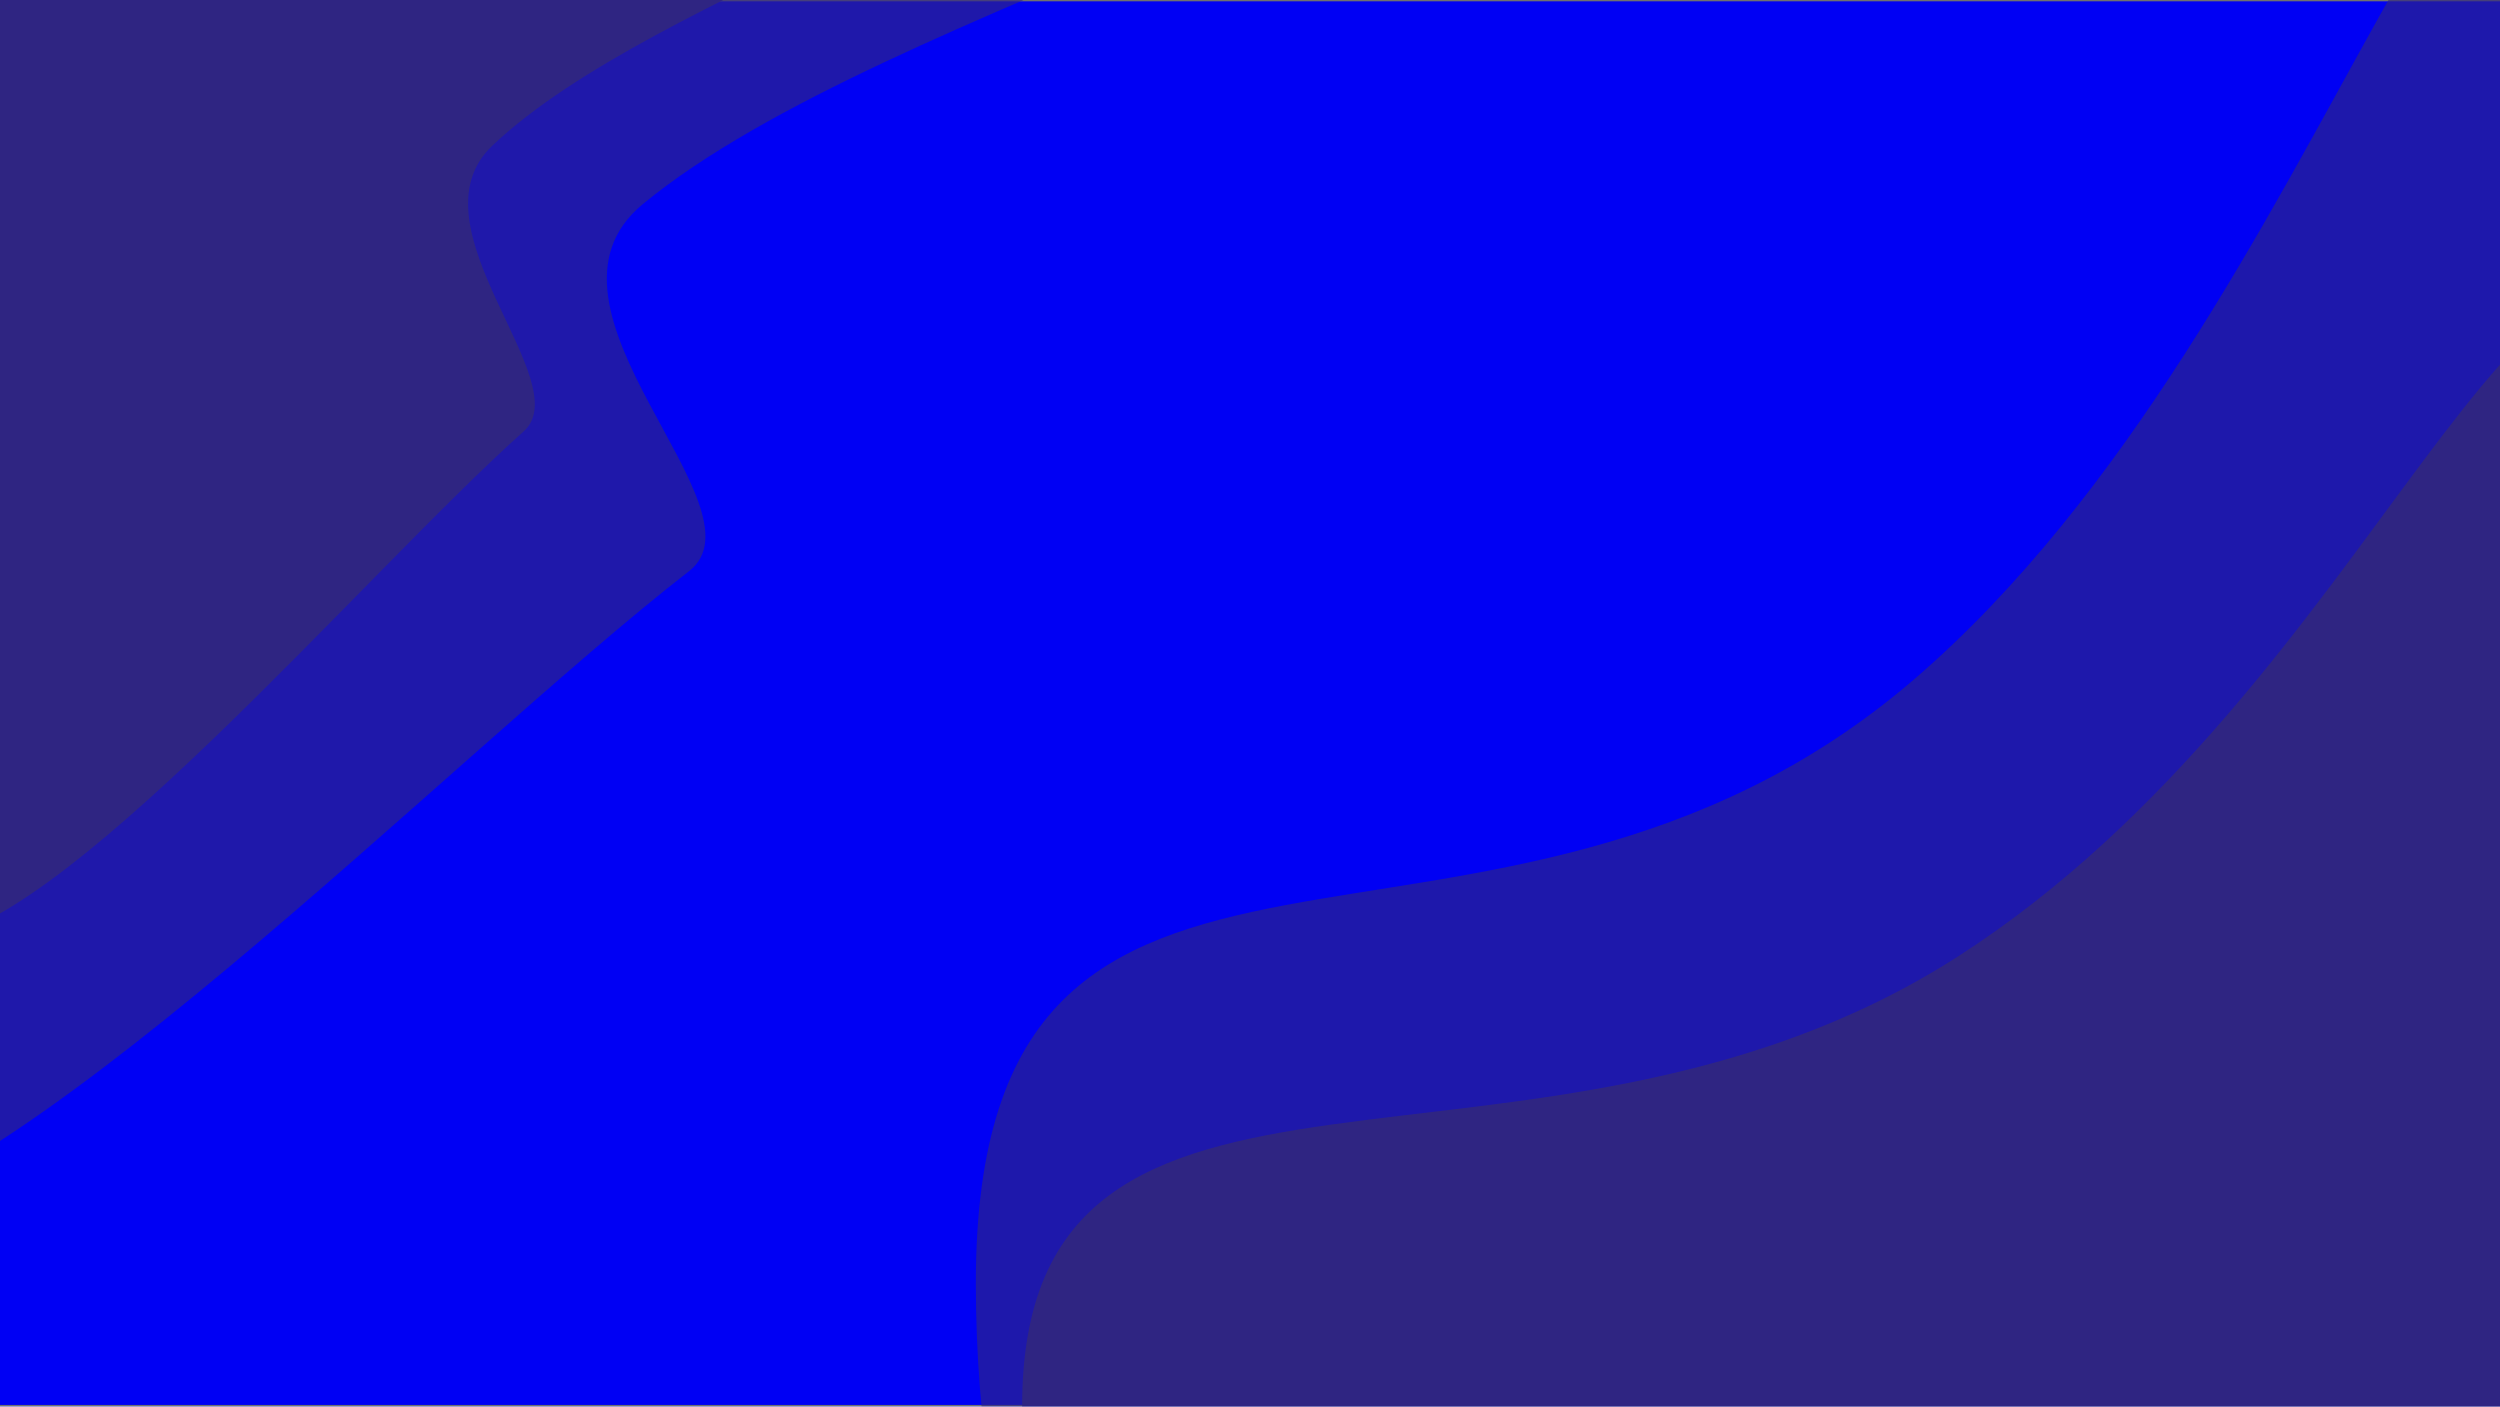
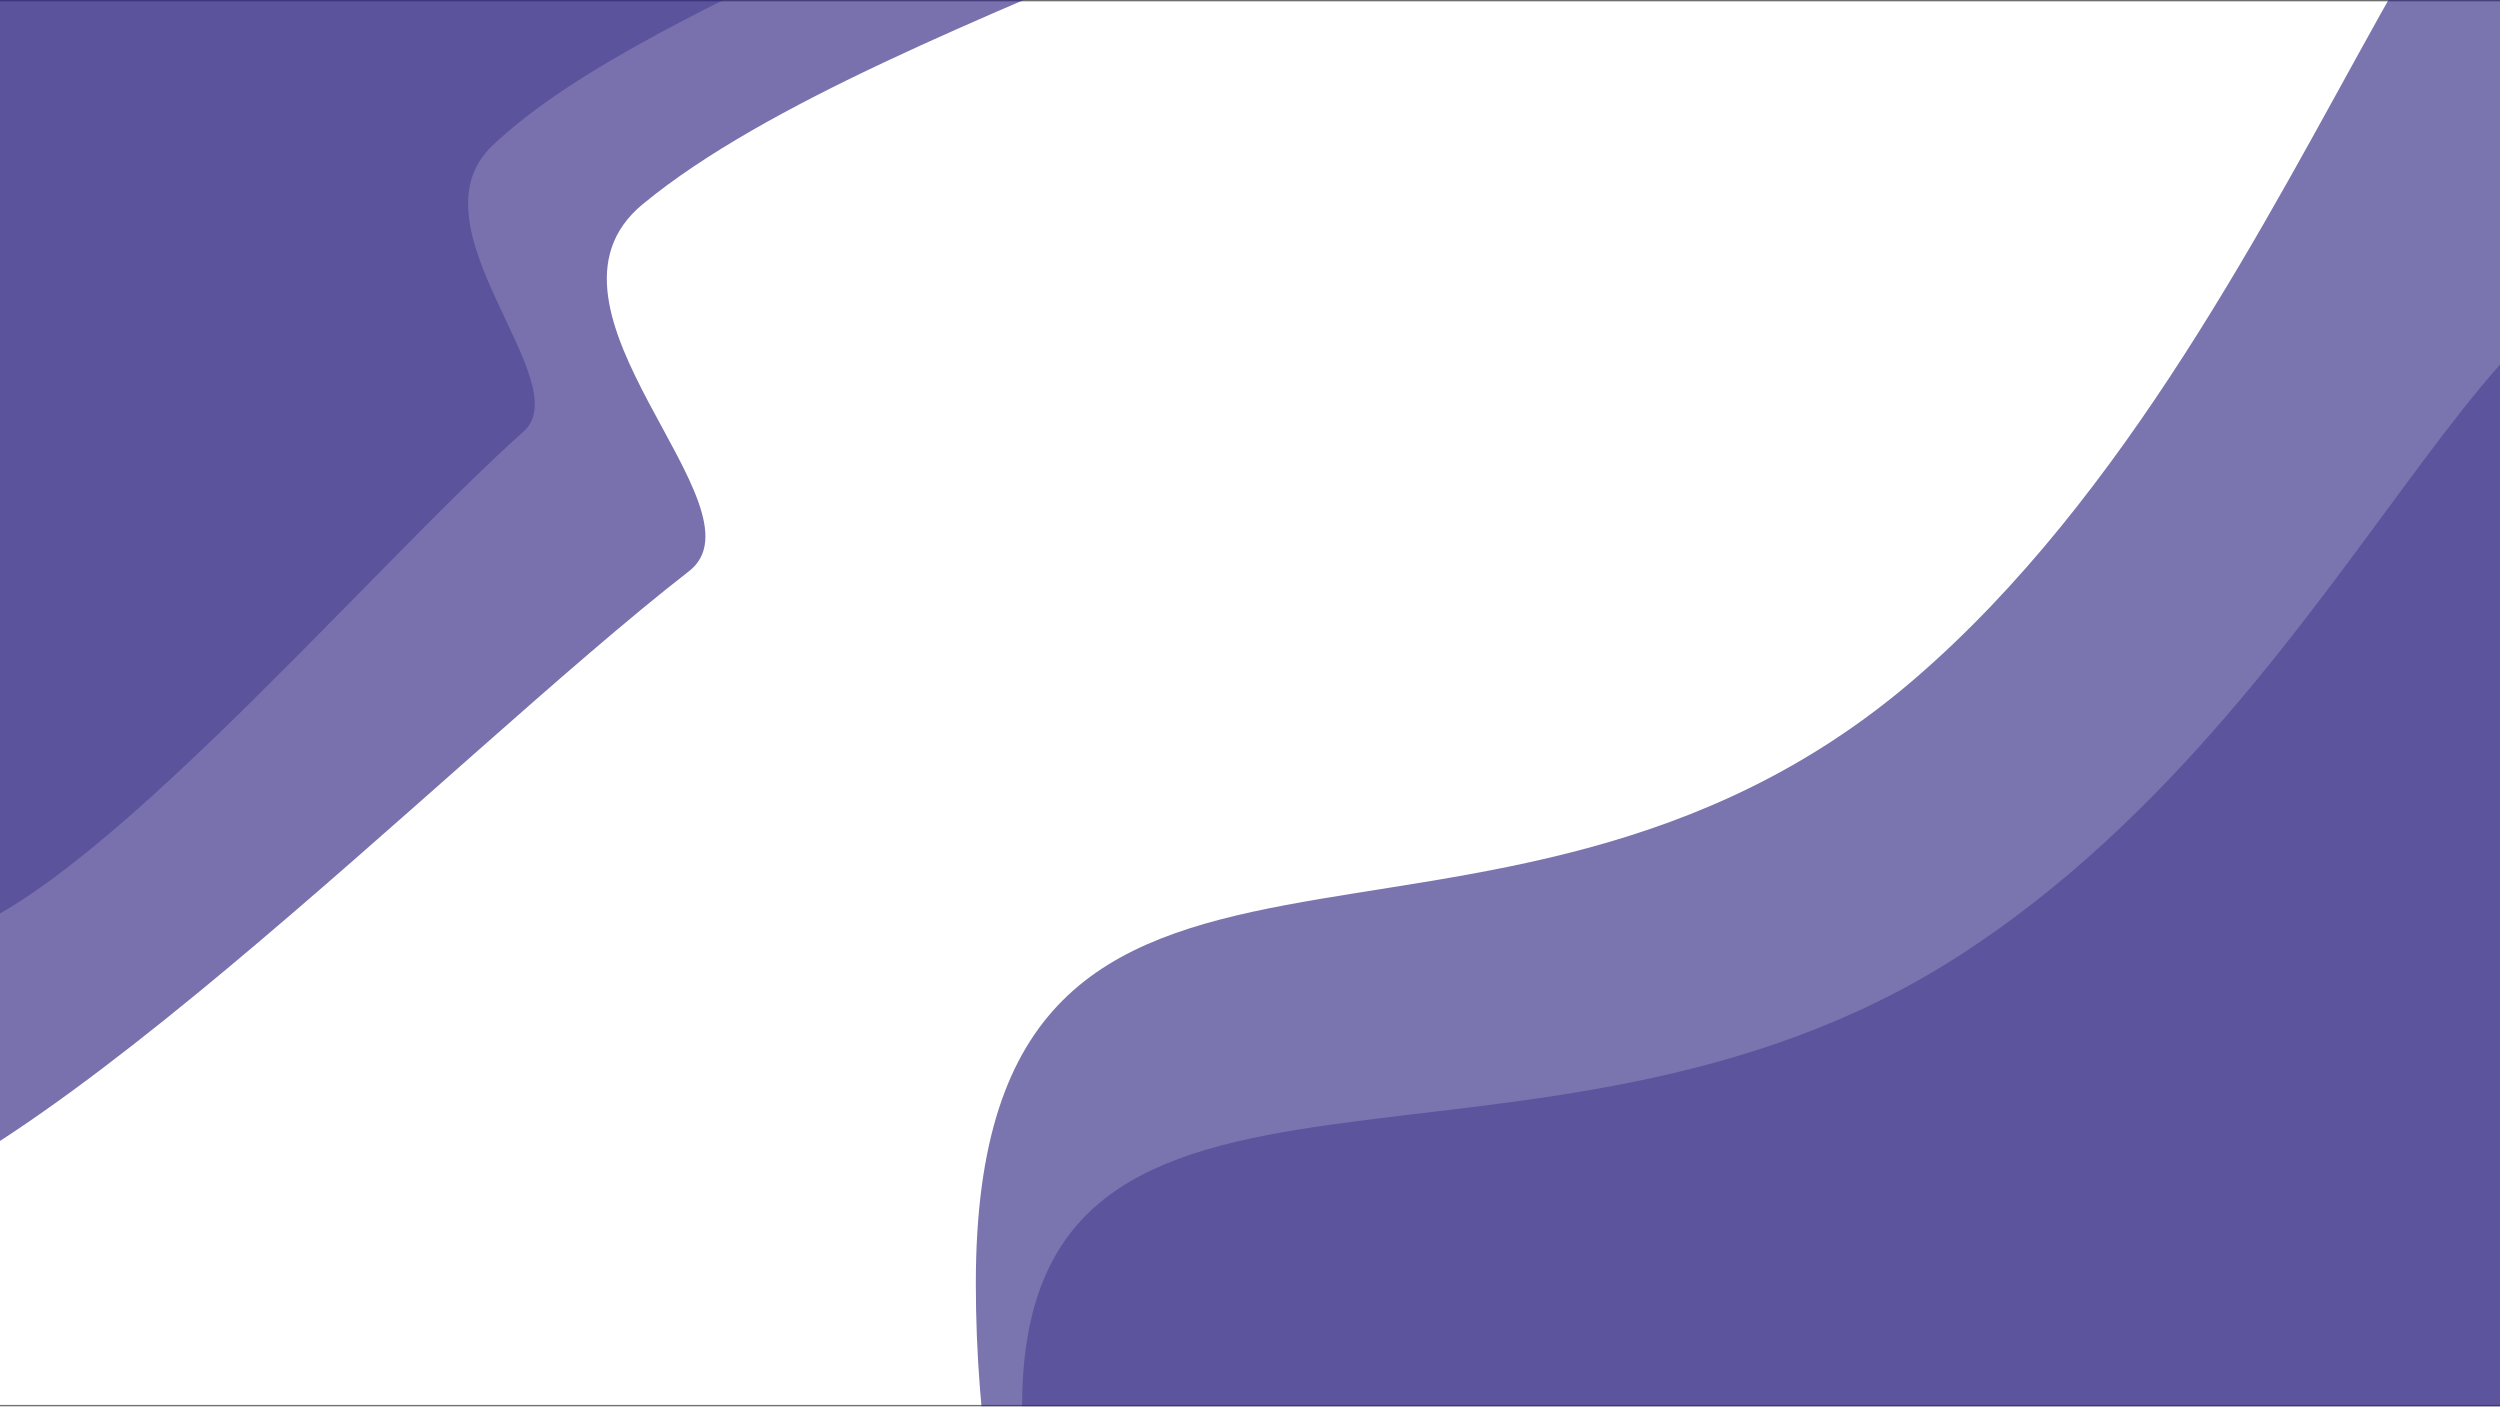
<svg xmlns="http://www.w3.org/2000/svg" width="1920" height="1080" viewBox="0 0 1920 1080">
  <defs>
    <clipPath id="clip-Web_1920_1">
      <rect width="1920" height="1080" />
    </clipPath>
  </defs>
  <g id="Web_1920_1" data-name="Web 1920 – 1" clip-path="url(#clip-Web_1920_1)">
    <rect width="1920" height="1080" fill="#fff" />
-     <g id="Rectangle_1" data-name="Rectangle 1" transform="translate(-488)" fill="#0000f4" stroke="#707070" stroke-width="1">
+     <g id="Rectangle_1" data-name="Rectangle 1" transform="translate(-488)" fill="#fff" stroke="#707070" stroke-width="1">
      <rect width="2896" height="1080" stroke="none" />
      <rect x="0.5" y="0.5" width="2895" height="1079" fill="none" />
    </g>
    <path id="Path_3" data-name="Path 3" d="M741,15.653c406.988,0,891.035-213.678,891.035,101.994,0,130.423-489.6,238.954-678.59,394.783-97.239,80.176,98.042,233.4,35.4,281.988C804.624,937.312,456.576,1296.87,304.362,1296.87-102.626,1296.87,4.086,902.9,4.086,587.227S334.015,15.653,741,15.653Z" transform="translate(-459.74 -355.696)" fill="#2f2582" opacity="0.65" />
    <path id="Path_4" data-name="Path 4" d="M720.735,422c326.259-280.77,431.154-856.871,584.3-659.176S1225.177,574.943,1225.177,885.9c0,436.736-274.265,790.78-612.589,790.78S0,1322.634,0,885.9,394.476,702.765,720.735,422Z" transform="translate(749.438 99.62)" fill="#2f2582" opacity="0.64" />
-     <path id="Path_2" data-name="Path 2" d="M498.5,0c275.314,0,602.755-166.359,602.755,79.408,0,101.541-331.2,186.038-459.043,307.359-65.779,62.422,66.323,181.717,23.95,219.543C541.537,717.56,306.094,997.494,203.127,997.494-72.187,997.494,0,690.767,0,445S223.186,0,498.5,0Z" transform="translate(-264 -275)" fill="#2f2582" />
-     <path id="Path_1" data-name="Path 1" d="M718.866,243.469C1044.279,34.343,1148.9-394.757,1301.652-247.507S1222,357.389,1222,589c0,325.3-273.554,589-611,589S0,914.3,0,589,393.453,452.6,718.866,243.469Z" transform="translate(785 491)" fill="#2f2582" />
+     <path id="Path_2" data-name="Path 2" d="M498.5,0c275.314,0,602.755-166.359,602.755,79.408,0,101.541-331.2,186.038-459.043,307.359-65.779,62.422,66.323,181.717,23.95,219.543C541.537,717.56,306.094,997.494,203.127,997.494-72.187,997.494,0,690.767,0,445S223.186,0,498.5,0Z" transform="translate(-264 -275)" fill="#2f2582" opacity="0.4" />
+     <path id="Path_1" data-name="Path 1" d="M718.866,243.469C1044.279,34.343,1148.9-394.757,1301.652-247.507S1222,357.389,1222,589c0,325.3-273.554,589-611,589S0,914.3,0,589,393.453,452.6,718.866,243.469Z" transform="translate(785 491)" fill="#2f2582" opacity="0.4" />
  </g>
</svg>
